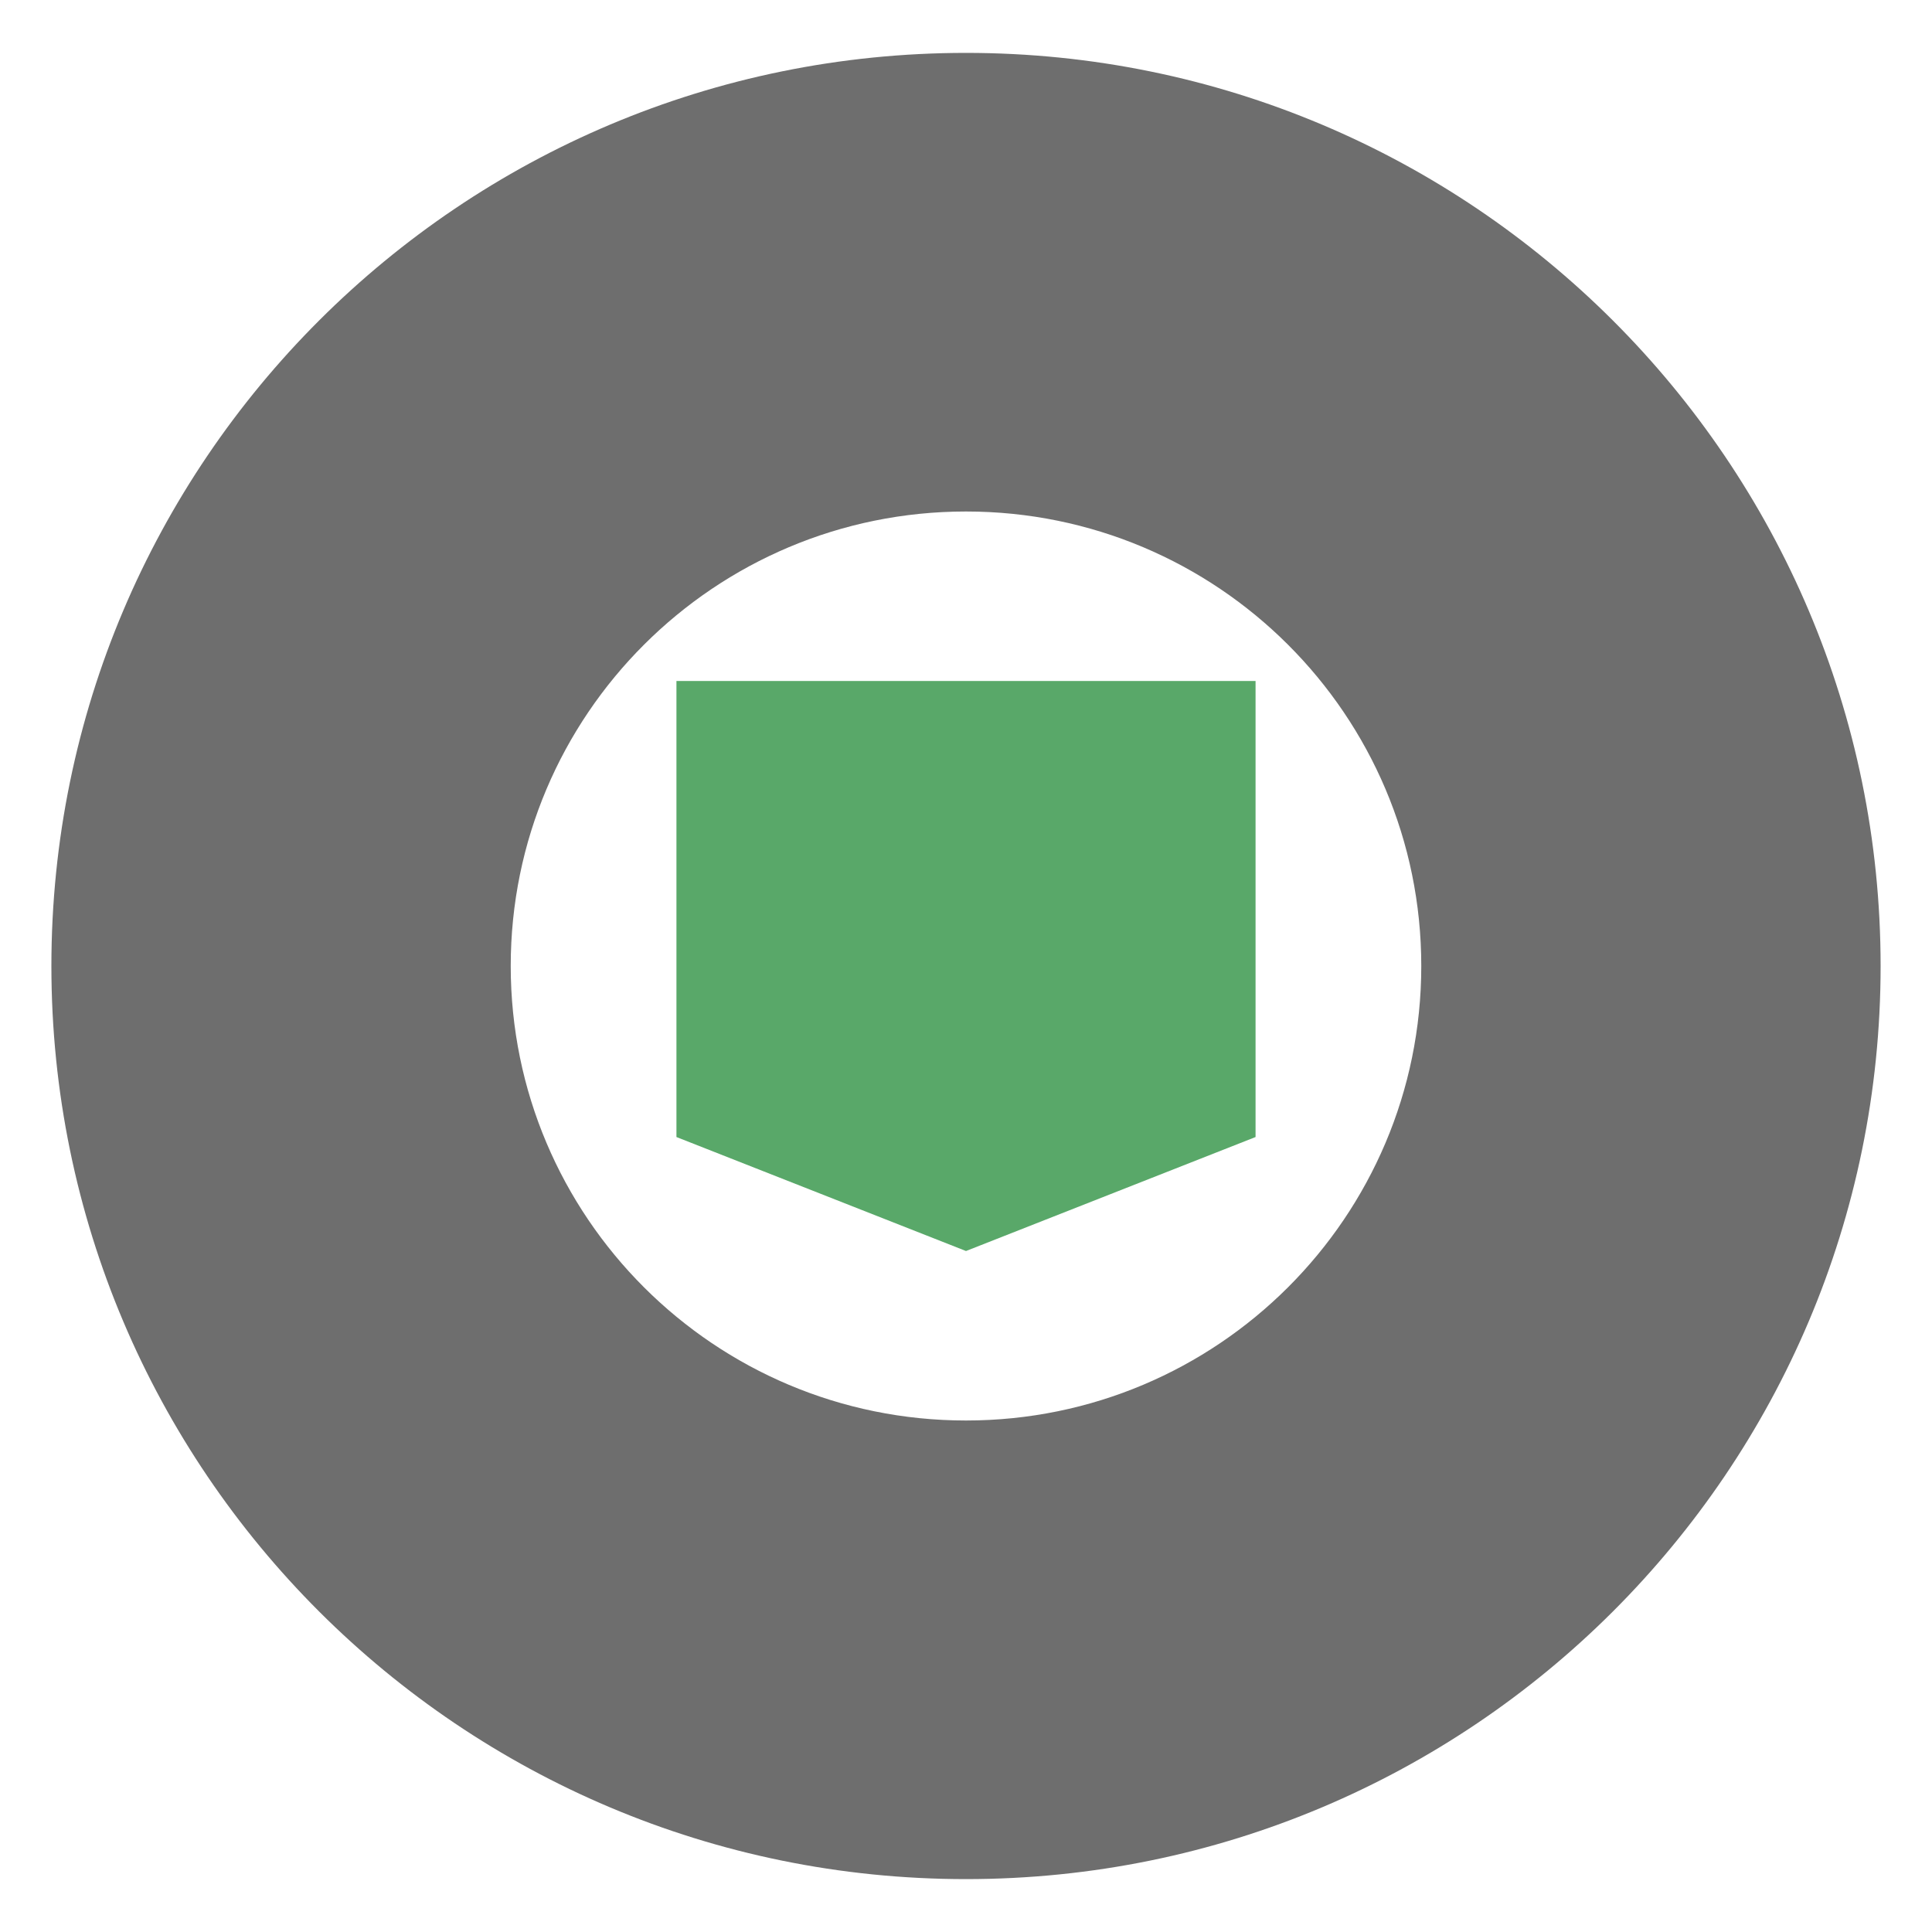
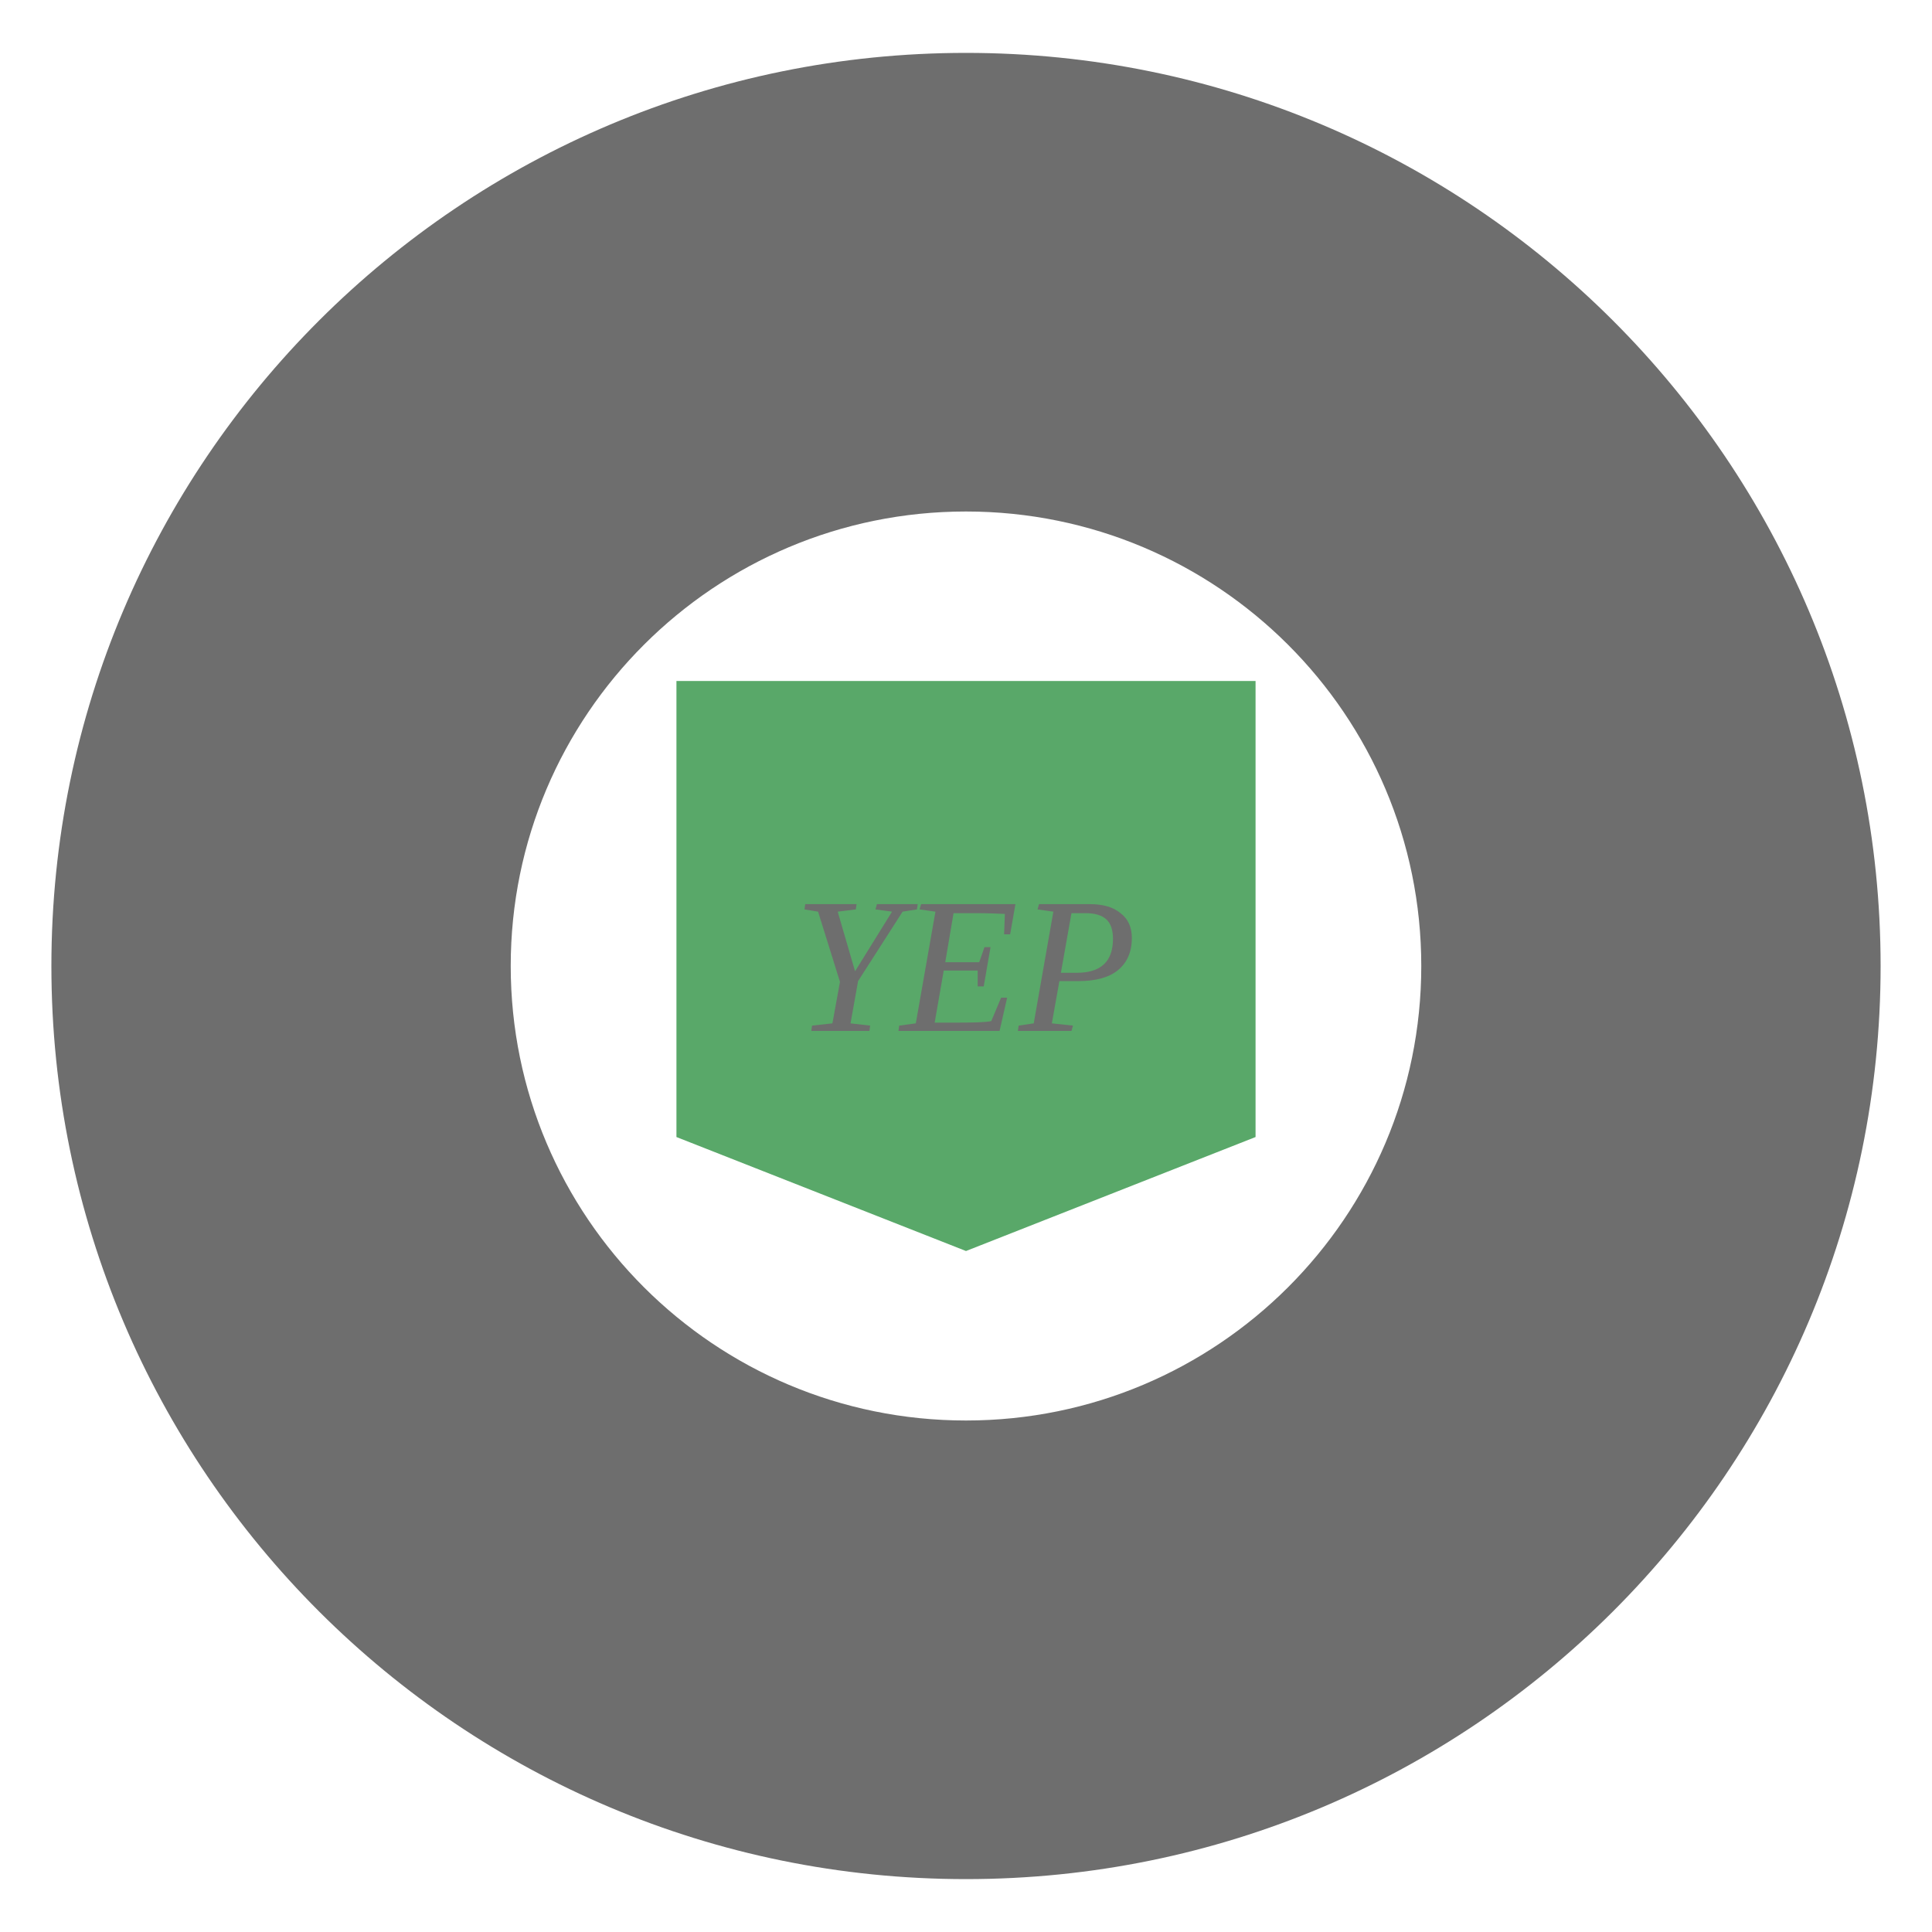
<svg xmlns="http://www.w3.org/2000/svg" width="40" height="40">
  <g>
  </g>
  <g>
    <path stroke="null" id="svg_1" d="m20,1.095c-10.458,0 -18.936,8.464 -18.936,18.905c0,10.441 8.478,18.905 18.936,18.905c10.458,0 18.936,-8.464 18.936,-18.905c0,-10.441 -8.478,-18.905 -18.936,-18.905zm0,28.315c-5.206,0 -9.426,-4.213 -9.426,-9.41c0,-5.197 4.22,-9.41 9.426,-9.41c5.206,0 9.426,4.213 9.426,9.41c0,5.197 -4.22,9.41 -9.426,9.41z" fill="#6E6E6E" />
    <path stroke="null" id="svg_4" d="m14.005,14.099l11.99,0l0,9.442l-5.995,2.36l-5.995,-2.36l0,-9.442z" fill-opacity="null" stroke-opacity="null" stroke-width="0" fill="#59A869" />
+     <text style="cursor: move;" font-style="italic" font-weight="normal" xml:space="preserve" text-anchor="start" font-family="'Times New Roman', Times, serif" font-size="4" id="svg_2" y="21.341" x="16.422" stroke-width="0" stroke="#000" fill="#6E6E6E">YEP</text>
  </g>
</svg>
